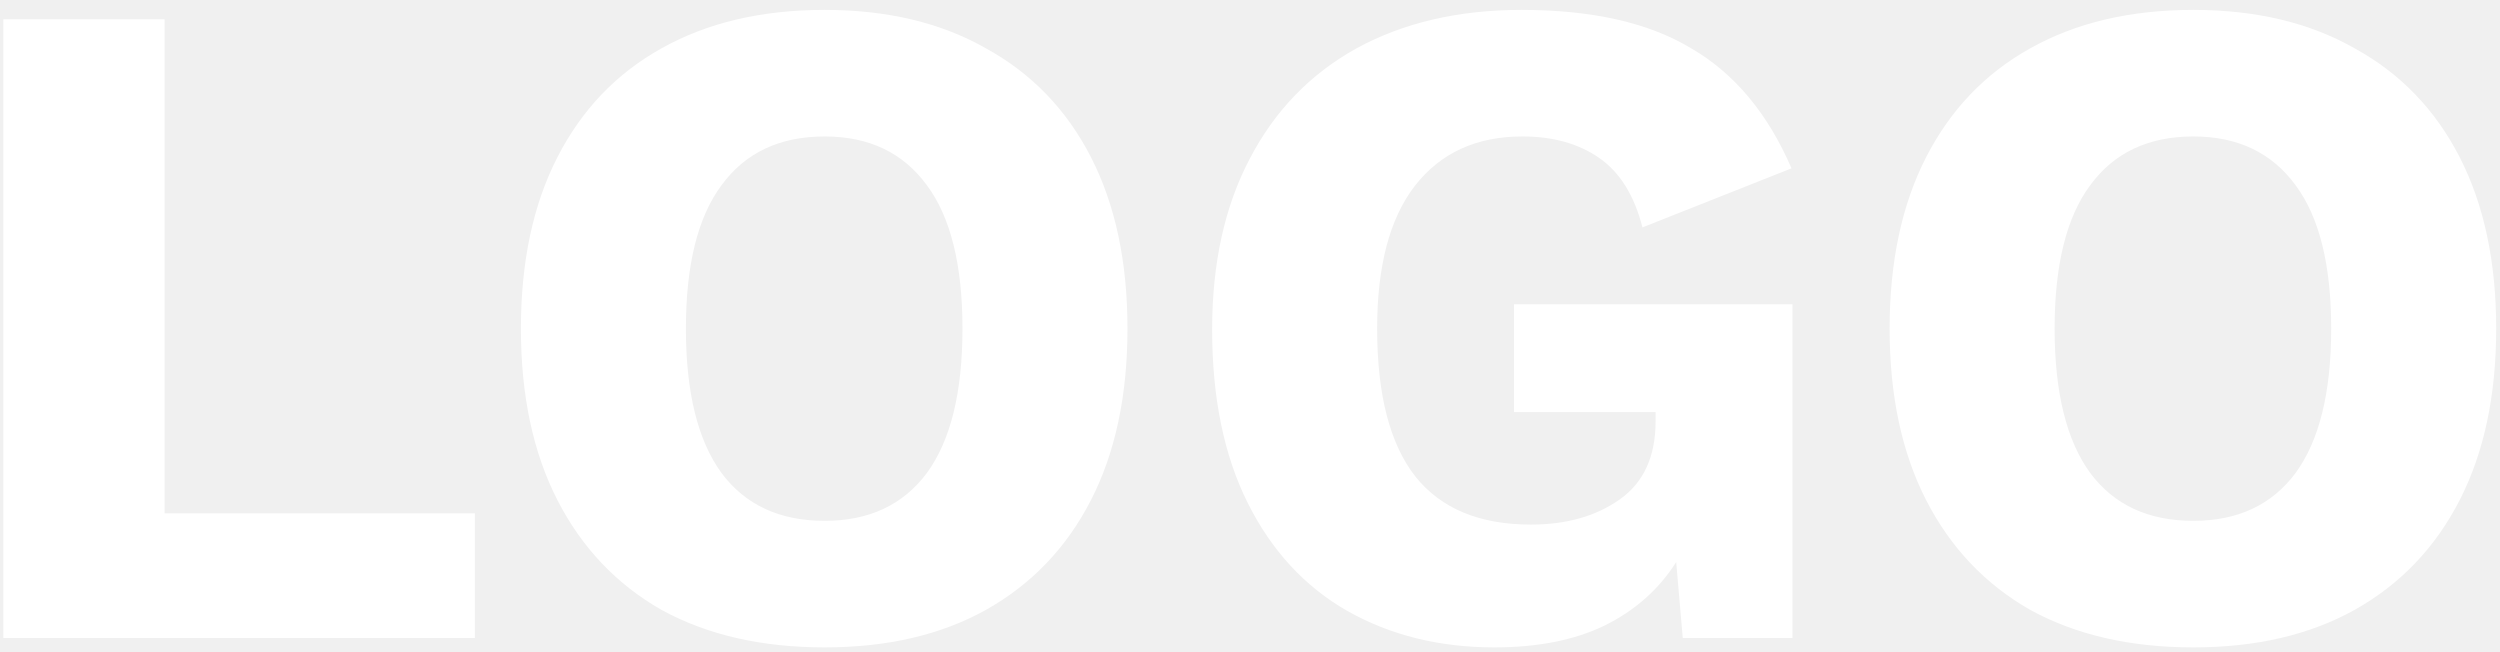
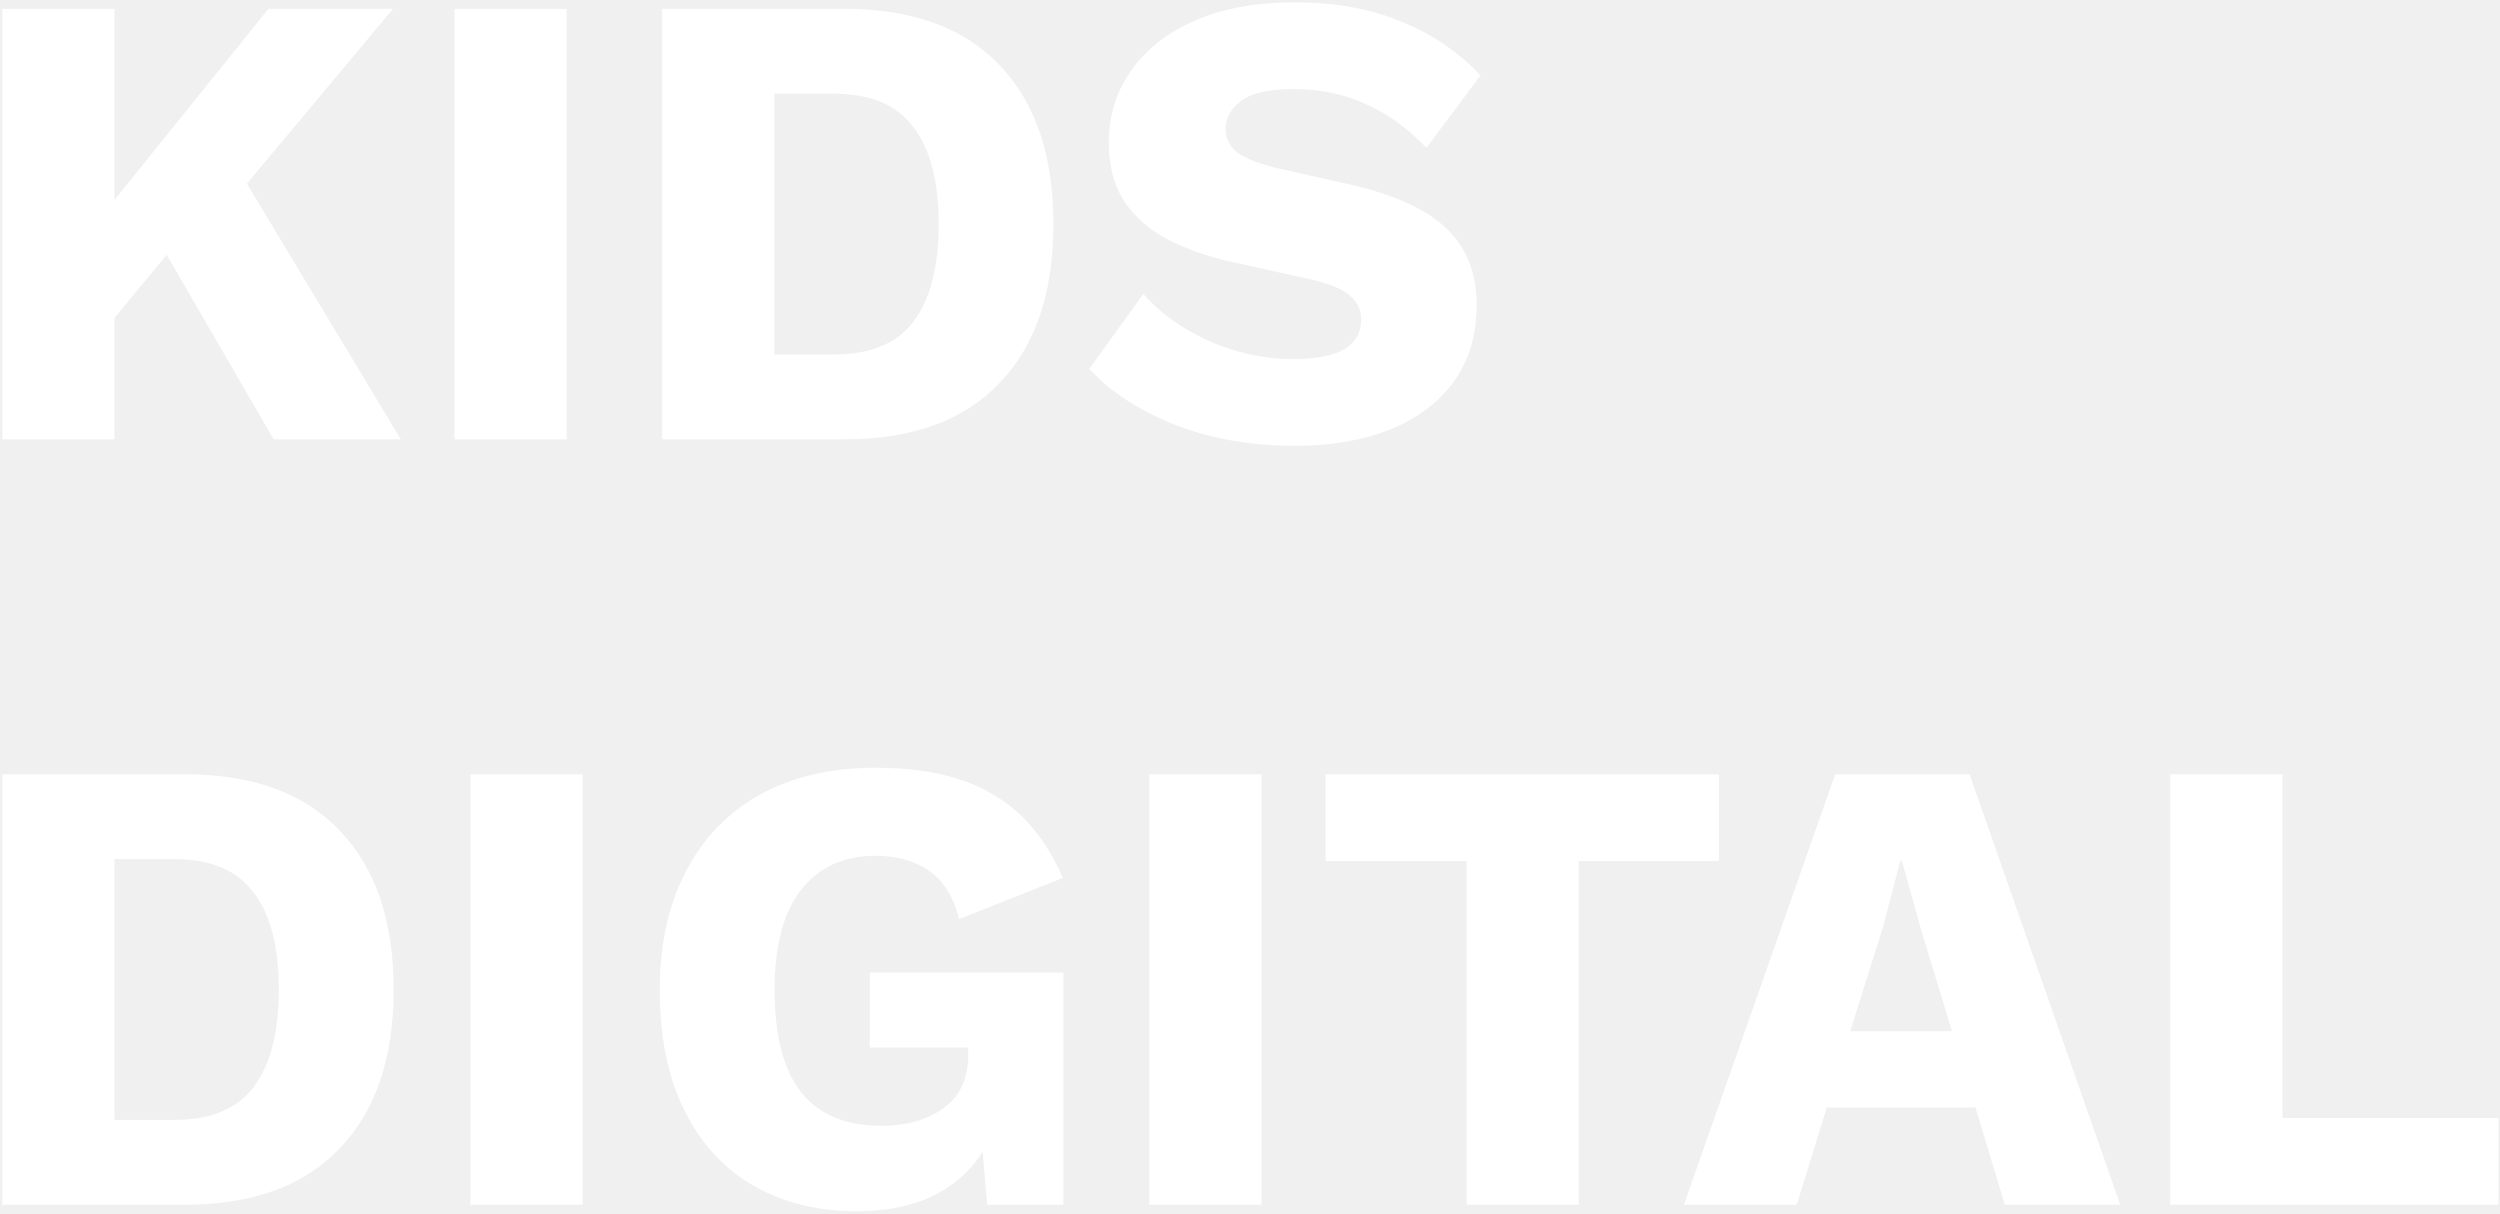
- <svg xmlns="http://www.w3.org/2000/svg" width="192" height="50" viewBox="0 0 192 50" fill="none">
-   <path d="M12.64 39.424H36.472V49H0.256V1.48H12.64V39.424ZM63.334 0.76C68.134 0.76 72.262 1.744 75.718 3.712C79.222 5.632 81.91 8.416 83.782 12.064C85.654 15.712 86.59 20.104 86.59 25.24C86.59 30.376 85.654 34.768 83.782 38.416C81.91 42.064 79.222 44.872 75.718 46.84C72.262 48.76 68.134 49.72 63.334 49.72C58.486 49.72 54.31 48.76 50.806 46.84C47.35 44.872 44.686 42.064 42.814 38.416C40.942 34.768 40.006 30.376 40.006 25.24C40.006 20.104 40.942 15.712 42.814 12.064C44.686 8.416 47.35 5.632 50.806 3.712C54.31 1.744 58.486 0.76 63.334 0.76ZM63.334 10.48C59.878 10.48 57.238 11.728 55.414 14.224C53.59 16.672 52.678 20.344 52.678 25.24C52.678 30.136 53.59 33.832 55.414 36.328C57.238 38.776 59.878 40 63.334 40C66.742 40 69.358 38.776 71.182 36.328C73.006 33.832 73.918 30.136 73.918 25.24C73.918 20.344 73.006 16.672 71.182 14.224C69.358 11.728 66.742 10.48 63.334 10.48ZM114.764 49.72C110.54 49.72 106.772 48.784 103.46 46.912C100.196 45.04 97.652 42.28 95.828 38.632C94.004 34.984 93.092 30.544 93.092 25.312C93.092 20.224 94.052 15.856 95.972 12.208C97.892 8.512 100.628 5.68 104.18 3.712C107.78 1.744 112.004 0.76 116.852 0.76C122.276 0.76 126.62 1.744 129.884 3.712C133.196 5.632 135.764 8.704 137.588 12.928L126.14 17.464C125.516 15.016 124.412 13.24 122.828 12.136C121.244 11.032 119.276 10.48 116.924 10.48C113.372 10.48 110.612 11.752 108.644 14.296C106.724 16.792 105.764 20.44 105.764 25.24C105.764 30.328 106.748 34.12 108.716 36.616C110.684 39.064 113.636 40.288 117.572 40.288C120.308 40.288 122.588 39.64 124.412 38.344C126.236 37.048 127.148 35.056 127.148 32.368V31.648H116.276V23.368H137.66V49H129.236L128.732 43.168C127.388 45.28 125.54 46.912 123.188 48.064C120.884 49.168 118.076 49.72 114.764 49.72ZM168.451 0.76C173.251 0.76 177.379 1.744 180.835 3.712C184.339 5.632 187.027 8.416 188.899 12.064C190.771 15.712 191.707 20.104 191.707 25.24C191.707 30.376 190.771 34.768 188.899 38.416C187.027 42.064 184.339 44.872 180.835 46.84C177.379 48.76 173.251 49.72 168.451 49.72C163.603 49.72 159.427 48.76 155.923 46.84C152.467 44.872 149.803 42.064 147.931 38.416C146.059 34.768 145.123 30.376 145.123 25.24C145.123 20.104 146.059 15.712 147.931 12.064C149.803 8.416 152.467 5.632 155.923 3.712C159.427 1.744 163.603 0.76 168.451 0.76ZM168.451 10.48C164.995 10.48 162.355 11.728 160.531 14.224C158.707 16.672 157.795 20.344 157.795 25.24C157.795 30.136 158.707 33.832 160.531 36.328C162.355 38.776 164.995 40 168.451 40C171.859 40 174.475 38.776 176.299 36.328C178.123 33.832 179.035 30.136 179.035 25.24C179.035 20.344 178.123 16.672 176.299 14.224C174.475 11.728 171.859 10.48 168.451 10.48Z" fill="white" />
+ <svg xmlns="http://www.w3.org/2000/svg" width="552" height="268" viewBox="0 0 552 268" fill="none">
+   <path d="M25.28 1.96V44.152L59.264 1.96H86.768L54.512 40.552L88.496 97H60.416L36.8 56.248L25.28 70.216V97H0.512V1.96H25.28ZM125.124 1.96V97H100.356V1.96H125.124ZM186.52 1.96C201.4 1.96 212.776 6.088 220.648 14.344C228.616 22.6 232.6 34.312 232.6 49.48C232.6 64.648 228.616 76.36 220.648 84.616C212.776 92.872 201.4 97 186.52 97H146.2V1.96H186.52ZM184.072 78.28C192.136 78.28 197.992 75.88 201.64 71.08C205.384 66.184 207.256 58.984 207.256 49.48C207.256 39.976 205.384 32.824 201.64 28.024C197.992 23.128 192.136 20.68 184.072 20.68H170.968V78.28H184.072ZM285.867 0.52C294.699 0.52 302.475 1.912 309.195 4.696C316.011 7.384 321.915 11.368 326.907 16.648L314.955 32.632C310.827 28.312 306.363 25.096 301.563 22.984C296.859 20.776 291.483 19.672 285.435 19.672C280.155 19.672 276.363 20.536 274.059 22.264C271.755 23.992 270.603 26.104 270.603 28.6C270.603 30.616 271.515 32.344 273.339 33.784C275.259 35.128 278.331 36.28 282.555 37.24L298.539 40.84C308.043 43.048 315.003 46.264 319.419 50.488C323.835 54.712 326.043 60.328 326.043 67.336C326.043 74.056 324.315 79.768 320.859 84.472C317.403 89.08 312.651 92.584 306.603 94.984C300.555 97.288 293.643 98.44 285.867 98.44C276.267 98.44 267.483 96.904 259.515 93.832C251.547 90.664 245.211 86.536 240.507 81.448L252.459 64.888C256.011 69.016 260.811 72.472 266.859 75.256C272.907 77.944 279.147 79.288 285.579 79.288C295.563 79.288 300.555 76.36 300.555 70.504C300.555 68.488 299.787 66.808 298.251 65.464C296.811 64.024 294.123 62.824 290.187 61.864L272.619 57.976C267.243 56.824 262.443 55.192 258.219 53.08C254.091 50.968 250.827 48.184 248.427 44.728C246.027 41.176 244.827 36.76 244.827 31.48C244.827 25.528 246.459 20.248 249.723 15.64C252.987 10.936 257.691 7.24 263.835 4.552C269.979 1.864 277.323 0.52 285.867 0.52ZM40.832 170.96C55.712 170.96 67.088 175.088 74.96 183.344C82.928 191.6 86.912 203.312 86.912 218.48C86.912 233.648 82.928 245.36 74.96 253.616C67.088 261.872 55.712 266 40.832 266H0.512V170.96H40.832ZM38.384 247.28C46.448 247.28 52.304 244.88 55.952 240.08C59.696 235.184 61.568 227.984 61.568 218.48C61.568 208.976 59.696 201.824 55.952 197.024C52.304 192.128 46.448 189.68 38.384 189.68H25.28V247.28H38.384ZM128.639 170.96V266H103.871V170.96H128.639ZM189.027 267.44C180.579 267.44 173.043 265.568 166.419 261.824C159.891 258.08 154.803 252.56 151.155 245.264C147.507 237.968 145.683 229.088 145.683 218.624C145.683 208.448 147.603 199.712 151.443 192.416C155.283 185.024 160.755 179.36 167.859 175.424C175.059 171.488 183.507 169.52 193.203 169.52C204.051 169.52 212.739 171.488 219.267 175.424C225.891 179.264 231.027 185.408 234.675 193.856L211.779 202.928C210.531 198.032 208.323 194.48 205.155 192.272C201.987 190.064 198.051 188.96 193.347 188.96C186.243 188.96 180.723 191.504 176.787 196.592C172.947 201.584 171.027 208.88 171.027 218.48C171.027 228.656 172.995 236.24 176.931 241.232C180.867 246.128 186.771 248.576 194.643 248.576C200.115 248.576 204.675 247.28 208.323 244.688C211.971 242.096 213.795 238.112 213.795 232.736V231.296H192.051V214.736H234.819V266H217.971L216.963 254.336C214.275 258.56 210.579 261.824 205.875 264.128C201.267 266.336 195.651 267.44 189.027 267.44ZM278.546 170.96V266H253.778V170.96H278.546ZM379.541 170.96V190.112H348.581V266H323.813V190.112H292.709V170.96H379.541ZM371.81 266L405.218 170.96H434.882L468.146 266H442.658L436.178 244.544H403.346L396.722 266H371.81ZM415.73 204.8L408.53 227.696H430.994L424.082 204.944L419.906 189.968H419.618L415.73 204.8ZM503.968 246.848H551.632V266H479.2V170.96H503.968V246.848Z" fill="white" />
</svg>
